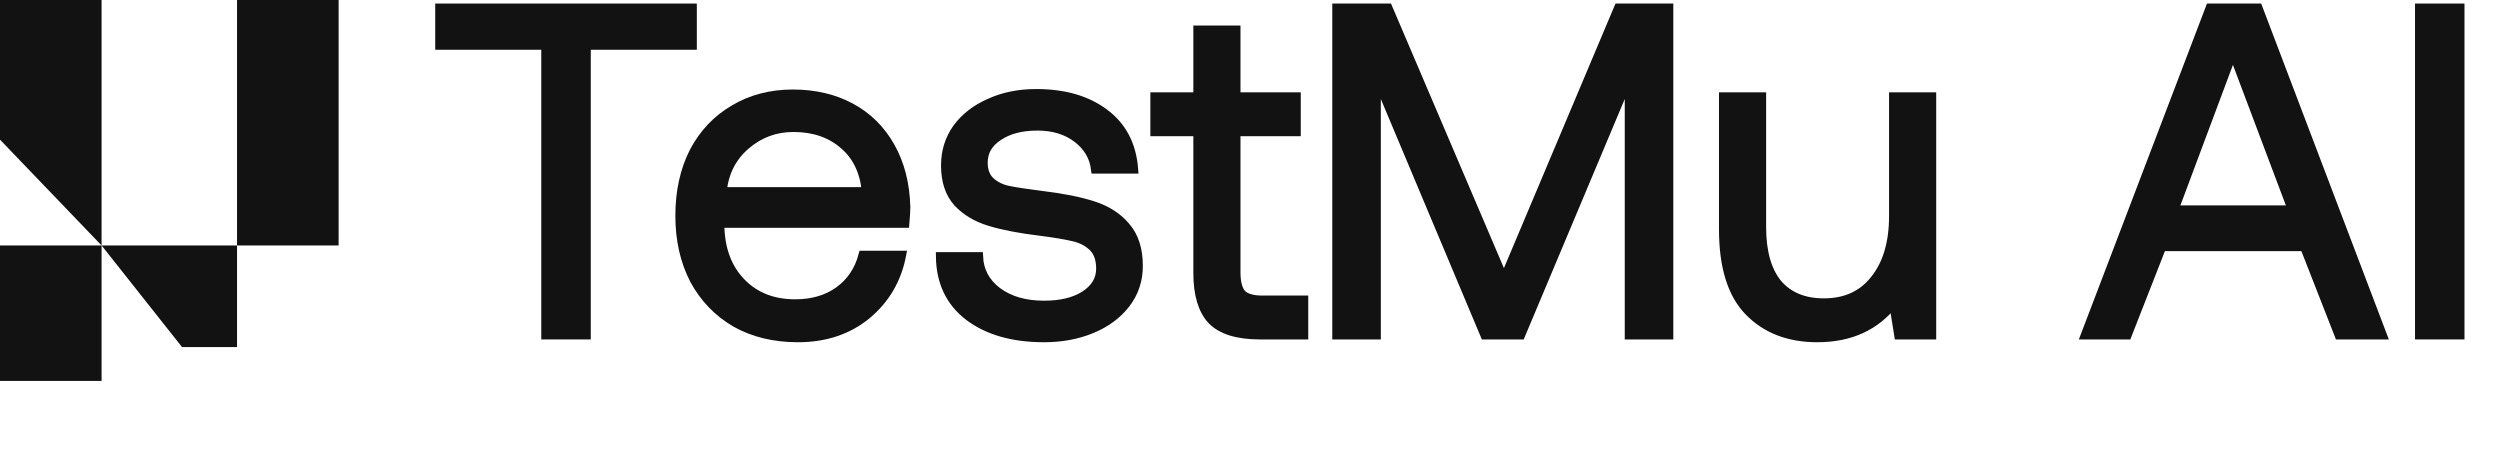
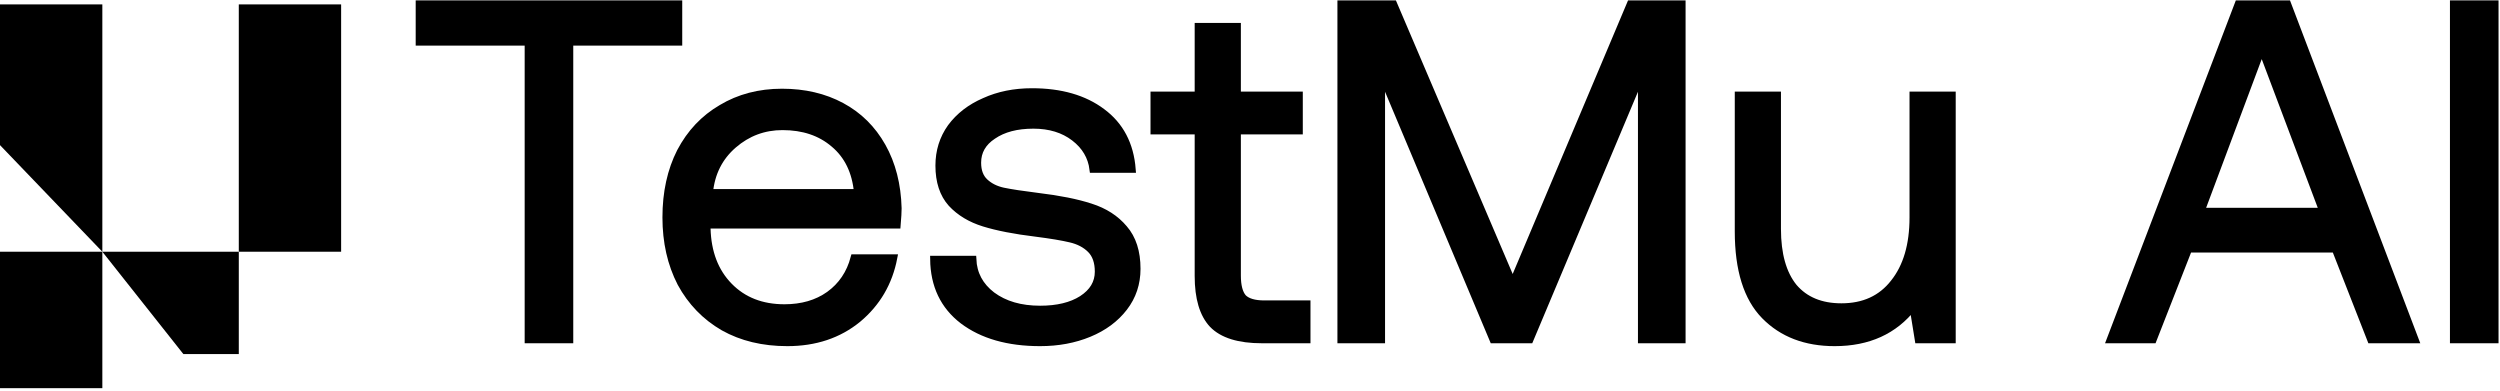
- <svg xmlns="http://www.w3.org/2000/svg" width="266" height="48" viewBox="0 0 133 24" fill="none">
-   <path d="M18.014 0H12.61V13.059H18.014V0Z" fill="#121212" style="fill:#121212;fill:color(display-p3 0.071 0.071 0.071);fill-opacity:1;" />
-   <path d="M5.404 0H0V7.43L5.404 13.059V0Z" fill="#121212" style="fill:#121212;fill:color(display-p3 0.071 0.071 0.071);fill-opacity:1;" />
-   <path d="M5.404 13.059H0V20.265H5.404V13.059Z" fill="#121212" style="fill:#121212;fill:color(display-p3 0.071 0.071 0.071);fill-opacity:1;" />
-   <path d="M12.61 13.059H5.405L9.683 18.463H12.61V13.059Z" fill="#121212" style="fill:#121212;fill:color(display-p3 0.071 0.071 0.071);fill-opacity:1;" />
-   <path d="M23.389 0.424H36.836V2.412H31.194V17.823H29.031V2.412H23.389V0.424Z" fill="#121212" style="fill:#121212;fill:color(display-p3 0.071 0.071 0.071);fill-opacity:1;" />
-   <path d="M36.164 11.485C36.164 10.192 36.413 9.057 36.91 8.079C37.424 7.102 38.136 6.348 39.048 5.817C39.959 5.271 41.003 4.997 42.179 4.997C43.34 4.997 44.367 5.237 45.262 5.718C46.157 6.199 46.861 6.895 47.374 7.806C47.888 8.717 48.162 9.786 48.195 11.012C48.195 11.195 48.178 11.485 48.145 11.883H38.302V12.056C38.335 13.299 38.716 14.293 39.445 15.039C40.175 15.785 41.127 16.158 42.304 16.158C43.215 16.158 43.986 15.934 44.615 15.487C45.262 15.023 45.693 14.385 45.908 13.573H47.971C47.722 14.865 47.101 15.926 46.107 16.754C45.113 17.566 43.895 17.972 42.453 17.972C41.194 17.972 40.092 17.707 39.147 17.177C38.203 16.63 37.465 15.868 36.935 14.89C36.421 13.896 36.164 12.761 36.164 11.485ZM46.082 10.192C45.983 9.115 45.577 8.278 44.864 7.682C44.168 7.085 43.282 6.787 42.204 6.787C41.243 6.787 40.398 7.102 39.669 7.731C38.94 8.361 38.526 9.181 38.426 10.192H46.082Z" fill="#121212" style="fill:#121212;fill:color(display-p3 0.071 0.071 0.071);fill-opacity:1;" />
-   <path d="M52.063 13.647C52.096 14.409 52.427 15.031 53.057 15.511C53.703 15.992 54.532 16.232 55.543 16.232C56.438 16.232 57.158 16.058 57.705 15.71C58.269 15.346 58.55 14.873 58.55 14.293C58.55 13.796 58.418 13.415 58.153 13.15C57.888 12.885 57.54 12.703 57.109 12.603C56.694 12.504 56.098 12.404 55.319 12.305C54.225 12.172 53.331 11.998 52.635 11.783C51.939 11.568 51.375 11.228 50.944 10.764C50.514 10.283 50.298 9.629 50.298 8.8C50.298 8.055 50.505 7.392 50.919 6.812C51.35 6.232 51.93 5.784 52.659 5.47C53.389 5.138 54.209 4.972 55.12 4.972C56.612 4.972 57.821 5.32 58.749 6.016C59.694 6.712 60.216 7.707 60.315 8.999H58.277C58.194 8.336 57.871 7.789 57.308 7.359C56.744 6.928 56.04 6.712 55.195 6.712C54.333 6.712 53.637 6.895 53.107 7.259C52.577 7.607 52.311 8.071 52.311 8.651C52.311 9.082 52.436 9.413 52.684 9.645C52.933 9.877 53.248 10.035 53.629 10.118C54.026 10.2 54.623 10.292 55.419 10.391C56.529 10.524 57.44 10.706 58.153 10.938C58.882 11.17 59.462 11.543 59.893 12.056C60.34 12.57 60.564 13.266 60.564 14.144C60.564 14.907 60.34 15.578 59.893 16.158C59.445 16.738 58.84 17.185 58.078 17.5C57.316 17.815 56.471 17.972 55.543 17.972C53.886 17.972 52.552 17.591 51.541 16.829C50.547 16.067 50.041 15.006 50.025 13.647H52.063Z" fill="#121212" style="fill:#121212;fill:color(display-p3 0.071 0.071 0.071);fill-opacity:1;" />
-   <path d="M63.721 7.011H61.434V5.146H63.721V1.592H65.759V5.146H68.966V7.011H65.759V14.492C65.759 15.023 65.859 15.404 66.058 15.636C66.273 15.851 66.638 15.959 67.151 15.959H69.364V17.823H67.027C65.834 17.823 64.981 17.558 64.467 17.028C63.97 16.497 63.721 15.661 63.721 14.517V7.011Z" fill="#121212" style="fill:#121212;fill:color(display-p3 0.071 0.071 0.071);fill-opacity:1;" />
-   <path d="M71.112 0.424H73.846L80.01 14.865L86.1 0.424H88.785V17.823H86.672V4.102L80.905 17.823H78.991L73.225 4.102V17.823H71.112V0.424Z" fill="#121212" style="fill:#121212;fill:color(display-p3 0.071 0.071 0.071);fill-opacity:1;" />
-   <path d="M102.771 5.146V17.823H101.006L100.733 16.133C99.772 17.359 98.421 17.972 96.681 17.972C95.173 17.972 93.963 17.508 93.052 16.58C92.141 15.652 91.685 14.194 91.685 12.206V5.146H93.723V12.081C93.723 13.39 94.005 14.393 94.568 15.089C95.148 15.768 95.969 16.108 97.029 16.108C98.189 16.108 99.092 15.694 99.738 14.865C100.401 14.037 100.733 12.91 100.733 11.485V5.146H102.771Z" fill="#121212" style="fill:#121212;fill:color(display-p3 0.071 0.071 0.071);fill-opacity:1;" />
-   <path d="M110.936 17.823L117.573 0.424H120.133L126.745 17.823H124.433L122.594 13.125H115.013L113.173 17.823H110.936ZM115.659 11.162H121.948L118.791 2.785L115.659 11.162Z" fill="#121212" style="fill:#121212;fill:color(display-p3 0.071 0.071 0.071);fill-opacity:1;" />
-   <path d="M128.714 0.424H130.876V17.823H128.714V0.424Z" fill="#121212" style="fill:#121212;fill:color(display-p3 0.071 0.071 0.071);fill-opacity:1;" />
-   <path d="M23.389 0.424H36.836V2.412H31.194V17.823H29.031V2.412H23.389V0.424Z" stroke="#121212" style="stroke:#121212;stroke:color(display-p3 0.071 0.071 0.071);stroke-opacity:1;" stroke-width="0.47" />
-   <path d="M36.164 11.485C36.164 10.192 36.413 9.057 36.91 8.079C37.424 7.102 38.136 6.348 39.048 5.817C39.959 5.271 41.003 4.997 42.179 4.997C43.34 4.997 44.367 5.237 45.262 5.718C46.157 6.199 46.861 6.895 47.374 7.806C47.888 8.717 48.162 9.786 48.195 11.012C48.195 11.195 48.178 11.485 48.145 11.883H38.302V12.056C38.335 13.299 38.716 14.293 39.445 15.039C40.175 15.785 41.127 16.158 42.304 16.158C43.215 16.158 43.986 15.934 44.615 15.487C45.262 15.023 45.693 14.385 45.908 13.573H47.971C47.722 14.865 47.101 15.926 46.107 16.754C45.113 17.566 43.895 17.972 42.453 17.972C41.194 17.972 40.092 17.707 39.147 17.177C38.203 16.63 37.465 15.868 36.935 14.89C36.421 13.896 36.164 12.761 36.164 11.485ZM46.082 10.192C45.983 9.115 45.577 8.278 44.864 7.682C44.168 7.085 43.282 6.787 42.204 6.787C41.243 6.787 40.398 7.102 39.669 7.731C38.94 8.361 38.526 9.181 38.426 10.192H46.082Z" stroke="#121212" style="stroke:#121212;stroke:color(display-p3 0.071 0.071 0.071);stroke-opacity:1;" stroke-width="0.47" />
-   <path d="M52.063 13.647C52.096 14.409 52.427 15.031 53.057 15.511C53.703 15.992 54.532 16.232 55.543 16.232C56.438 16.232 57.158 16.058 57.705 15.71C58.269 15.346 58.55 14.873 58.55 14.293C58.55 13.796 58.418 13.415 58.153 13.15C57.888 12.885 57.54 12.703 57.109 12.603C56.694 12.504 56.098 12.404 55.319 12.305C54.225 12.172 53.331 11.998 52.635 11.783C51.939 11.568 51.375 11.228 50.944 10.764C50.514 10.283 50.298 9.629 50.298 8.8C50.298 8.055 50.505 7.392 50.919 6.812C51.35 6.232 51.93 5.784 52.659 5.47C53.389 5.138 54.209 4.972 55.12 4.972C56.612 4.972 57.821 5.32 58.749 6.016C59.694 6.712 60.216 7.707 60.315 8.999H58.277C58.194 8.336 57.871 7.789 57.308 7.359C56.744 6.928 56.04 6.712 55.195 6.712C54.333 6.712 53.637 6.895 53.107 7.259C52.577 7.607 52.311 8.071 52.311 8.651C52.311 9.082 52.436 9.413 52.684 9.645C52.933 9.877 53.248 10.035 53.629 10.118C54.026 10.2 54.623 10.292 55.419 10.391C56.529 10.524 57.44 10.706 58.153 10.938C58.882 11.17 59.462 11.543 59.893 12.056C60.34 12.57 60.564 13.266 60.564 14.144C60.564 14.907 60.34 15.578 59.893 16.158C59.445 16.738 58.84 17.185 58.078 17.5C57.316 17.815 56.471 17.972 55.543 17.972C53.886 17.972 52.552 17.591 51.541 16.829C50.547 16.067 50.041 15.006 50.025 13.647H52.063Z" stroke="#121212" style="stroke:#121212;stroke:color(display-p3 0.071 0.071 0.071);stroke-opacity:1;" stroke-width="0.47" />
-   <path d="M63.721 7.011H61.434V5.146H63.721V1.592H65.759V5.146H68.966V7.011H65.759V14.492C65.759 15.023 65.859 15.404 66.058 15.636C66.273 15.851 66.638 15.959 67.151 15.959H69.364V17.823H67.027C65.834 17.823 64.981 17.558 64.467 17.028C63.97 16.497 63.721 15.661 63.721 14.517V7.011Z" stroke="#121212" style="stroke:#121212;stroke:color(display-p3 0.071 0.071 0.071);stroke-opacity:1;" stroke-width="0.47" />
-   <path d="M71.112 0.424H73.846L80.01 14.865L86.1 0.424H88.785V17.823H86.672V4.102L80.905 17.823H78.991L73.225 4.102V17.823H71.112V0.424Z" stroke="#121212" style="stroke:#121212;stroke:color(display-p3 0.071 0.071 0.071);stroke-opacity:1;" stroke-width="0.47" />
-   <path d="M102.771 5.146V17.823H101.006L100.733 16.133C99.772 17.359 98.421 17.972 96.681 17.972C95.173 17.972 93.963 17.508 93.052 16.58C92.141 15.652 91.685 14.194 91.685 12.206V5.146H93.723V12.081C93.723 13.39 94.005 14.393 94.568 15.089C95.148 15.768 95.969 16.108 97.029 16.108C98.189 16.108 99.092 15.694 99.738 14.865C100.401 14.037 100.733 12.91 100.733 11.485V5.146H102.771Z" stroke="#121212" style="stroke:#121212;stroke:color(display-p3 0.071 0.071 0.071);stroke-opacity:1;" stroke-width="0.47" />
-   <path d="M110.936 17.823L117.573 0.424H120.133L126.745 17.823H124.433L122.594 13.125H115.013L113.173 17.823H110.936ZM115.659 11.162H121.948L118.791 2.785L115.659 11.162Z" stroke="#121212" style="stroke:#121212;stroke:color(display-p3 0.071 0.071 0.071);stroke-opacity:1;" stroke-width="0.47" />
-   <path d="M128.714 0.424H130.876V17.823H128.714V0.424Z" stroke="#121212" style="stroke:#121212;stroke:color(display-p3 0.071 0.071 0.071);stroke-opacity:1;" stroke-width="0.47" />
+ <svg xmlns="http://www.w3.org/2000/svg" width="320" height="50" viewBox="0 0 513 80" fill="none">
+   <path d="M70 0.825H49V51.575H70V0.825Z" fill="black" />
+   <path d="M21 0.825H2.71797e-05V29.7L21 51.575V0.825Z" fill="black" />
+   <path d="M21 51.575H2.67029e-05V79.575H21V51.575Z" fill="black" />
+   <path d="M49.001 51.575H21.001L37.626 72.575H49.001V51.575Z" fill="black" />
+   <path d="M86 0.7H139.295V8.581H116.933V69.659H108.362V8.581H86V0.7Z" fill="black" />
+   <path d="M136.633 44.538C136.633 39.415 137.618 34.917 139.588 31.042C141.624 27.167 144.448 24.179 148.06 22.077C151.673 19.91 155.81 18.826 160.473 18.826C165.07 18.826 169.142 19.779 172.688 21.683C176.235 23.588 179.026 26.346 181.062 29.958C183.098 33.57 184.182 37.806 184.313 42.666C184.313 43.389 184.247 44.538 184.116 46.114H145.105V46.804C145.236 51.729 146.747 55.67 149.637 58.625C152.526 61.581 156.303 63.058 160.966 63.058C164.578 63.058 167.632 62.172 170.127 60.398C172.688 58.559 174.396 56.031 175.25 52.813H183.426C182.441 57.936 179.978 62.139 176.038 65.422C172.097 68.641 167.27 70.25 161.557 70.25C156.565 70.25 152.198 69.199 148.454 67.097C144.711 64.93 141.788 61.909 139.687 58.034C137.651 54.094 136.633 49.595 136.633 44.538ZM175.939 39.415C175.545 35.146 173.936 31.83 171.112 29.466C168.354 27.101 164.84 25.919 160.571 25.919C156.762 25.919 153.413 27.167 150.523 29.663C147.634 32.158 145.992 35.409 145.598 39.415H175.939Z" fill="black" />
+   <path d="M199.643 53.108C199.774 56.13 201.088 58.592 203.584 60.497C206.145 62.401 209.429 63.354 213.435 63.354C216.981 63.354 219.838 62.664 222.005 61.285C224.238 59.84 225.355 57.968 225.355 55.67C225.355 53.7 224.829 52.189 223.779 51.138C222.728 50.087 221.349 49.365 219.641 48.971C217.999 48.577 215.635 48.183 212.548 47.789C208.214 47.264 204.667 46.574 201.909 45.72C199.151 44.866 196.918 43.52 195.21 41.681C193.503 39.776 192.649 37.182 192.649 33.899C192.649 30.943 193.47 28.316 195.112 26.018C196.819 23.719 199.118 21.946 202.007 20.698C204.897 19.384 208.148 18.728 211.76 18.728C217.671 18.728 222.465 20.107 226.143 22.865C229.886 25.624 231.955 29.564 232.349 34.687H224.271C223.943 32.06 222.662 29.892 220.429 28.185C218.196 26.477 215.405 25.624 212.056 25.624C208.641 25.624 205.882 26.346 203.781 27.791C201.679 29.17 200.628 31.009 200.628 33.308C200.628 35.015 201.121 36.329 202.106 37.248C203.091 38.167 204.339 38.791 205.849 39.12C207.426 39.448 209.79 39.809 212.942 40.203C217.342 40.729 220.955 41.451 223.779 42.371C226.668 43.29 228.967 44.768 230.674 46.804C232.448 48.84 233.334 51.598 233.334 55.079C233.334 58.1 232.448 60.76 230.674 63.058C228.901 65.357 226.504 67.13 223.483 68.378C220.462 69.626 217.113 70.25 213.435 70.25C206.867 70.25 201.581 68.739 197.574 65.718C193.634 62.697 191.631 58.494 191.565 53.108H199.643Z" fill="black" />
+   <path d="M245.848 26.806H236.785V19.417H245.848V5.33H253.926V19.417H266.634V26.806H253.926V56.458C253.926 58.559 254.32 60.07 255.108 60.989C255.962 61.843 257.406 62.27 259.442 62.27H268.21V69.659H258.95C254.221 69.659 250.839 68.608 248.803 66.506C246.833 64.405 245.848 61.088 245.848 56.556V26.806Z" fill="black" />
+   <path d="M275.139 0.7H285.975L310.406 57.936L334.542 0.7H345.181V69.659H336.808V15.28L313.953 69.659H306.367L283.512 15.28V69.659H275.139V0.7Z" fill="black" />
+   <path d="M400.612 19.417V69.659H393.618L392.534 62.96C388.725 67.82 383.372 70.25 376.476 70.25C370.5 70.25 365.706 68.411 362.094 64.733C358.482 61.055 356.675 55.276 356.675 47.395V19.417H364.753V46.902C364.753 52.091 365.87 56.064 368.103 58.822C370.402 61.515 373.652 62.861 377.856 62.861C382.453 62.861 386.032 61.219 388.593 57.936C391.22 54.652 392.534 50.186 392.534 44.538V19.417H400.612Z" fill="black" />
+   <path d="M432.973 69.659L459.276 0.7H469.423L495.627 69.659H486.465L479.175 51.04H449.129L441.839 69.659H432.973ZM451.691 43.257H476.614L464.103 10.059L451.691 43.257Z" fill="black" />
+   <path d="M503.429 0.7H512V69.659H503.429V0.7Z" fill="black" />
+   <path d="M86 0.7H139.295V8.581H116.933V69.659H108.362V8.581H86V0.7Z" stroke="black" stroke-width="1.4" />
+   <path d="M136.633 44.538C136.633 39.415 137.618 34.917 139.588 31.042C141.624 27.167 144.448 24.179 148.06 22.077C151.673 19.91 155.81 18.826 160.473 18.826C165.07 18.826 169.142 19.779 172.688 21.683C176.235 23.588 179.026 26.346 181.062 29.958C183.098 33.57 184.182 37.806 184.313 42.666C184.313 43.389 184.247 44.538 184.116 46.114H145.105V46.804C145.236 51.729 146.747 55.67 149.637 58.625C152.526 61.581 156.303 63.058 160.966 63.058C164.578 63.058 167.632 62.172 170.127 60.398C172.688 58.559 174.396 56.031 175.25 52.813H183.426C182.441 57.936 179.978 62.139 176.038 65.422C172.097 68.641 167.27 70.25 161.557 70.25C156.565 70.25 152.198 69.199 148.454 67.097C144.711 64.93 141.788 61.909 139.687 58.034C137.651 54.094 136.633 49.595 136.633 44.538ZM175.939 39.415C175.545 35.146 173.936 31.83 171.112 29.466C168.354 27.101 164.84 25.919 160.571 25.919C156.762 25.919 153.413 27.167 150.523 29.663C147.634 32.158 145.992 35.409 145.598 39.415H175.939Z" stroke="black" stroke-width="1.4" />
+   <path d="M199.643 53.108C199.774 56.13 201.088 58.592 203.584 60.497C206.145 62.401 209.429 63.354 213.435 63.354C216.981 63.354 219.838 62.664 222.005 61.285C224.238 59.84 225.355 57.968 225.355 55.67C225.355 53.7 224.829 52.189 223.779 51.138C222.728 50.087 221.349 49.365 219.641 48.971C217.999 48.577 215.635 48.183 212.548 47.789C208.214 47.264 204.667 46.574 201.909 45.72C199.151 44.866 196.918 43.52 195.21 41.681C193.503 39.776 192.649 37.182 192.649 33.899C192.649 30.943 193.47 28.316 195.112 26.018C196.819 23.719 199.118 21.946 202.007 20.698C204.897 19.384 208.148 18.728 211.76 18.728C217.671 18.728 222.465 20.107 226.143 22.865C229.886 25.624 231.955 29.564 232.349 34.687H224.271C223.943 32.06 222.662 29.892 220.429 28.185C218.196 26.477 215.405 25.624 212.056 25.624C208.641 25.624 205.882 26.346 203.781 27.791C201.679 29.17 200.628 31.009 200.628 33.308C200.628 35.015 201.121 36.329 202.106 37.248C203.091 38.167 204.339 38.791 205.849 39.12C207.426 39.448 209.79 39.809 212.942 40.203C217.342 40.729 220.955 41.451 223.779 42.371C226.668 43.29 228.967 44.768 230.674 46.804C232.448 48.84 233.334 51.598 233.334 55.079C233.334 58.1 232.448 60.76 230.674 63.058C228.901 65.357 226.504 67.13 223.483 68.378C220.462 69.626 217.113 70.25 213.435 70.25C206.867 70.25 201.581 68.739 197.574 65.718C193.634 62.697 191.631 58.494 191.565 53.108H199.643Z" stroke="black" stroke-width="1.4" />
+   <path d="M245.848 26.806H236.785V19.417H245.848V5.33H253.926V19.417H266.634V26.806H253.926V56.458C253.926 58.559 254.32 60.07 255.108 60.989C255.962 61.843 257.406 62.27 259.442 62.27H268.21V69.659H258.95C254.221 69.659 250.839 68.608 248.803 66.506C246.833 64.405 245.848 61.088 245.848 56.556V26.806Z" stroke="black" stroke-width="1.4" />
+   <path d="M275.139 0.7H285.975L310.406 57.936L334.542 0.7H345.181V69.659H336.808V15.28L313.953 69.659H306.367L283.512 15.28V69.659H275.139V0.7Z" stroke="black" stroke-width="1.4" />
+   <path d="M400.612 19.417V69.659H393.618L392.534 62.96C388.725 67.82 383.372 70.25 376.476 70.25C370.5 70.25 365.706 68.411 362.094 64.733C358.482 61.055 356.675 55.276 356.675 47.395V19.417H364.753V46.902C364.753 52.091 365.87 56.064 368.103 58.822C370.402 61.515 373.652 62.861 377.856 62.861C382.453 62.861 386.032 61.219 388.593 57.936C391.22 54.652 392.534 50.186 392.534 44.538V19.417H400.612Z" stroke="black" stroke-width="1.4" />
+   <path d="M432.973 69.659L459.276 0.7H469.423L495.627 69.659H486.465L479.175 51.04H449.129L441.839 69.659H432.973ZM451.691 43.257H476.614L464.103 10.059L451.691 43.257Z" stroke="black" stroke-width="1.4" />
+   <path d="M503.429 0.7H512V69.659H503.429V0.7Z" stroke="black" stroke-width="1.4" />
</svg>
